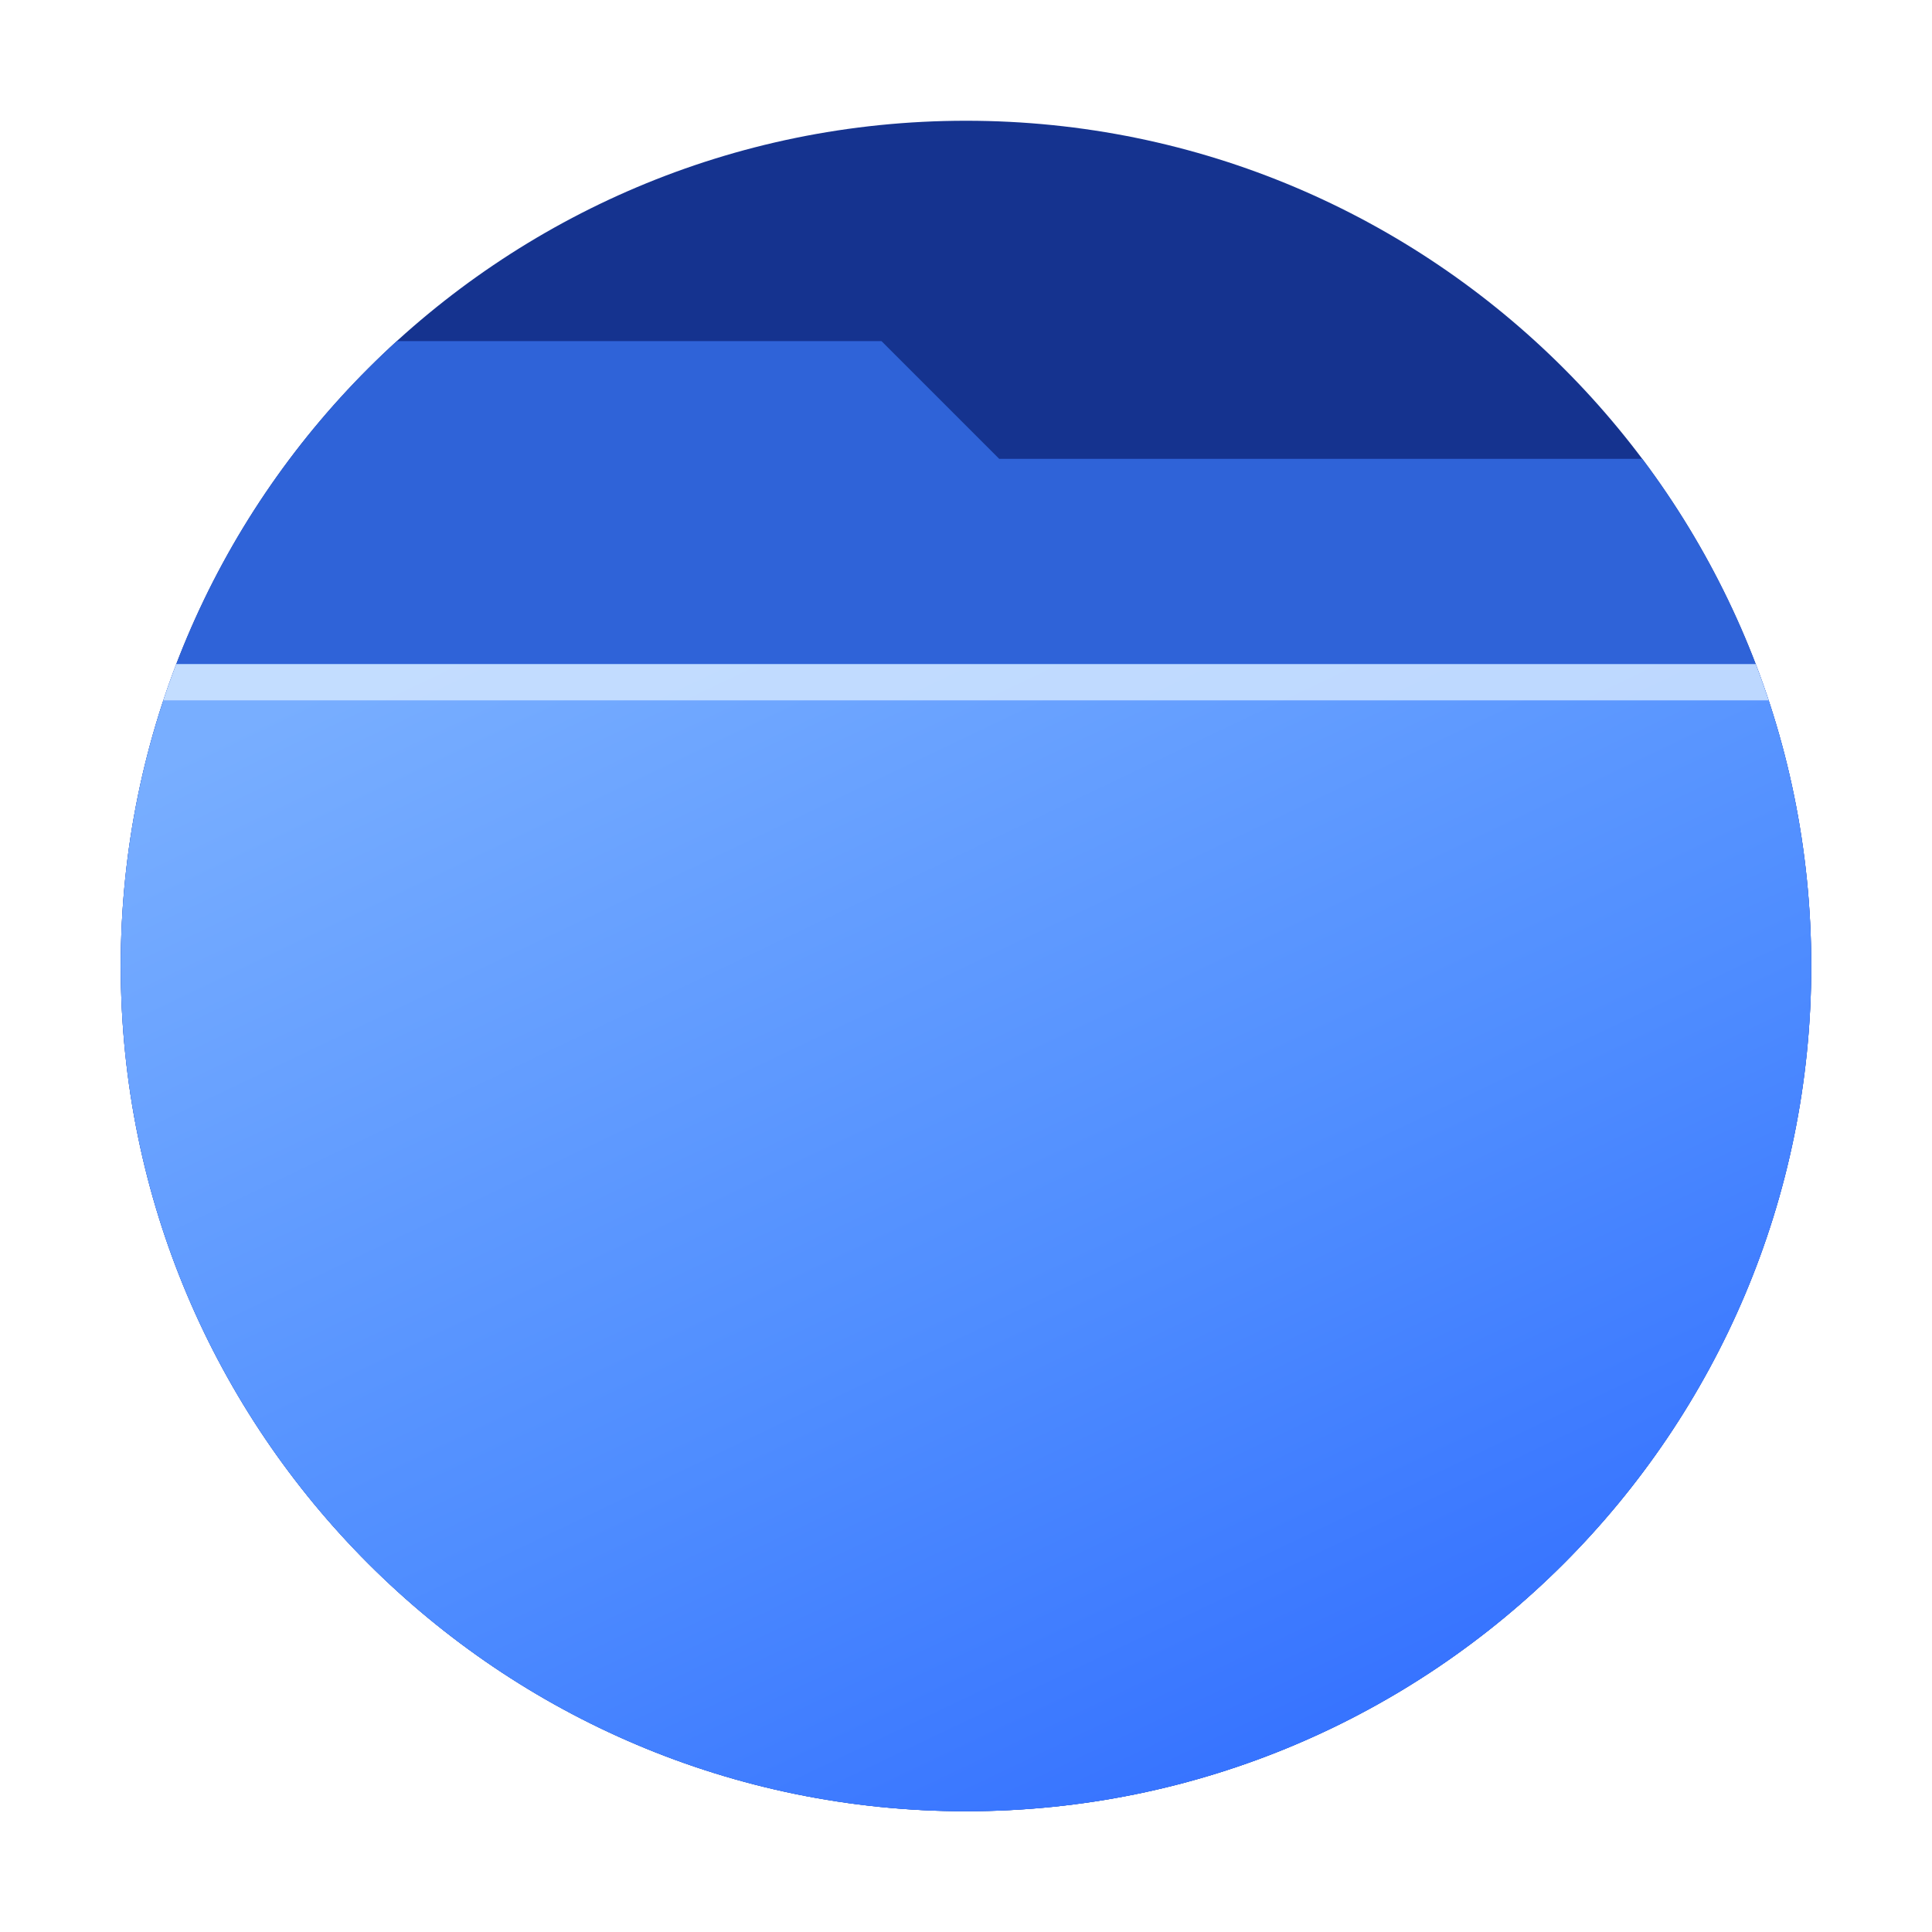
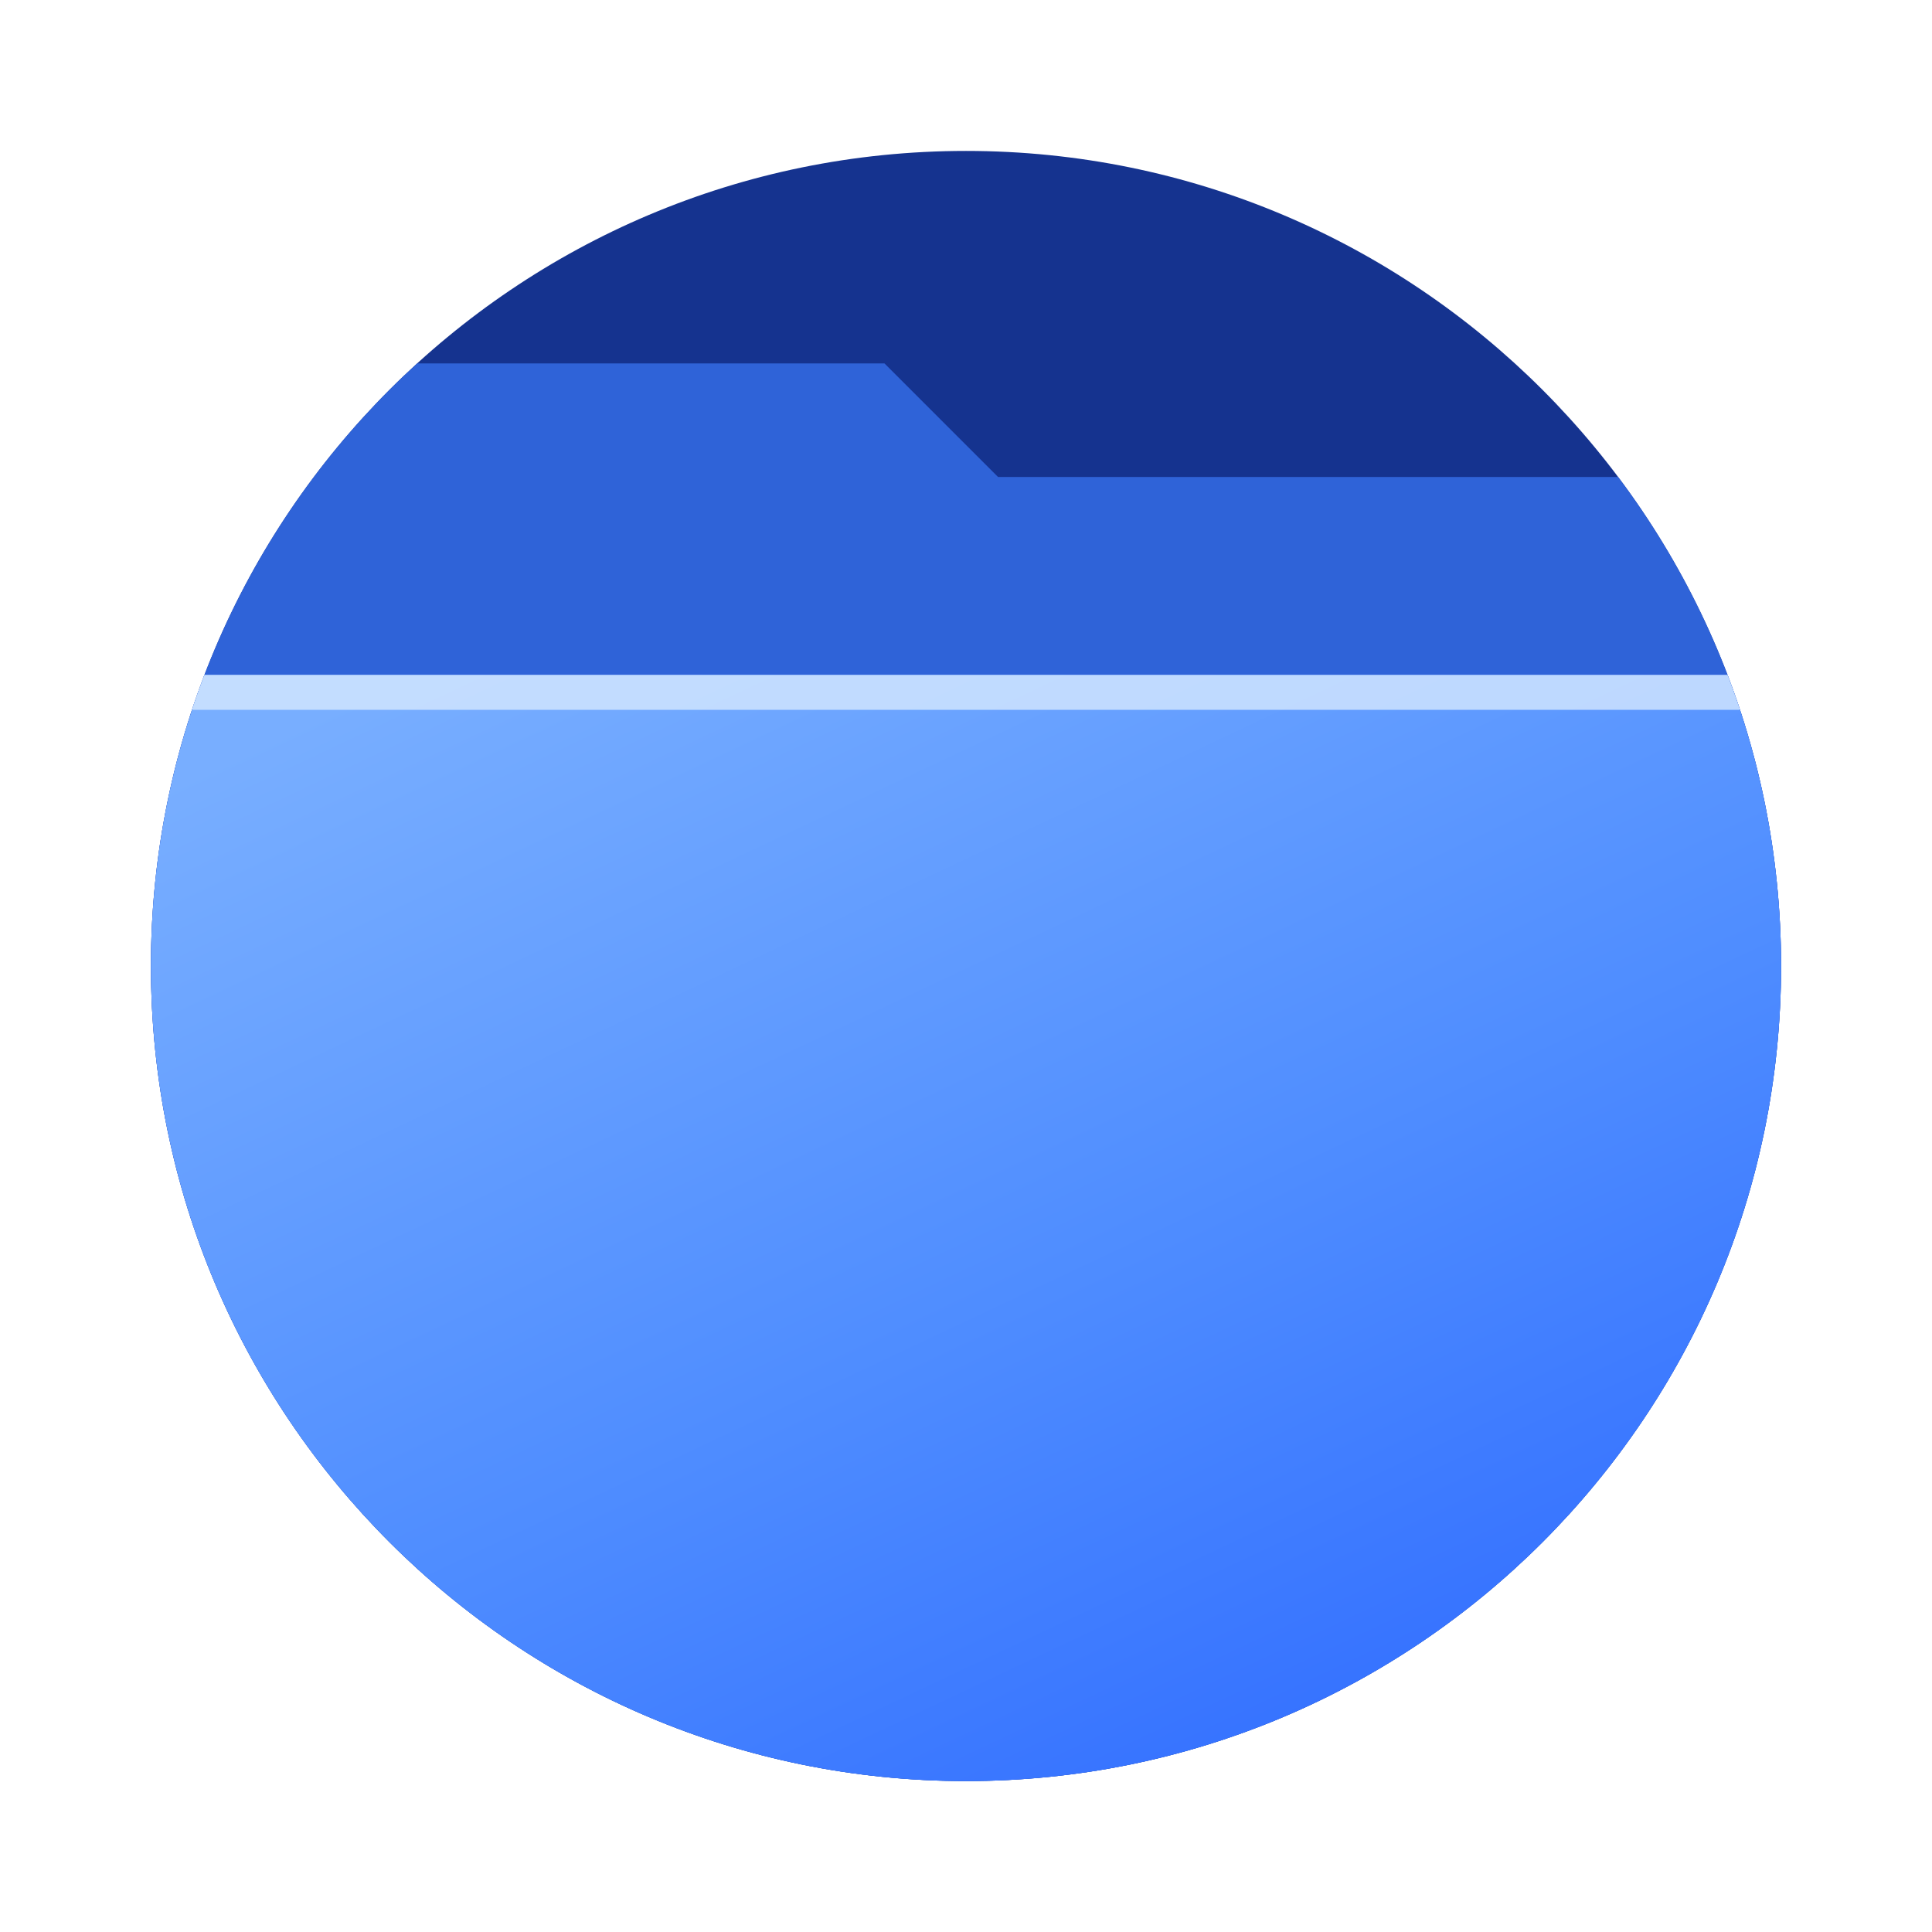
<svg xmlns="http://www.w3.org/2000/svg" width="64" height="64" viewBox="0 0 64 64">
  <defs>
    <clipPath id="disk">
      <circle cx="32" cy="32" r="28" />
    </clipPath>
    <linearGradient id="front" x1=".15" y1="0" x2=".85" y2="1">
      <stop offset="0" stop-color="#78aeff" />
      <stop offset=".55" stop-color="#4f8dff" />
      <stop offset="1" stop-color="#2f6bff" />
    </linearGradient>
  </defs>
-   <g clip-path="url(#disk)">
-     <rect x="4" y="4" width="56" height="56" fill="#15338f" />
-     <path d="M4 11.3H29.2L33.1 15.2H60V60H4z" fill="#2f63d8" />
-     <path d="M4 22.0H60V60H4z" fill="url(#front)" />
-     <path d="M4 22.6H60" stroke="#d6e8ff" stroke-width="1.2" opacity=".8" />
+   <g transform="translate(32 32) scale(0.9643) translate(-32 -32)">
+     <g clip-path="url(#disk)">
+       <rect x="4" y="4" width="56" height="56" fill="#15338f" />
+       <path d="M4 11.3H29.2L33.1 15.2H60V60H4z" fill="#2f63d8" />
+       <path d="M4 22.0H60V60H4z" fill="url(#front)" />
+       <path d="M4 22.6H60" stroke="#d6e8ff" stroke-width="1.2" opacity=".8" />
+     </g>
  </g>
</svg>
